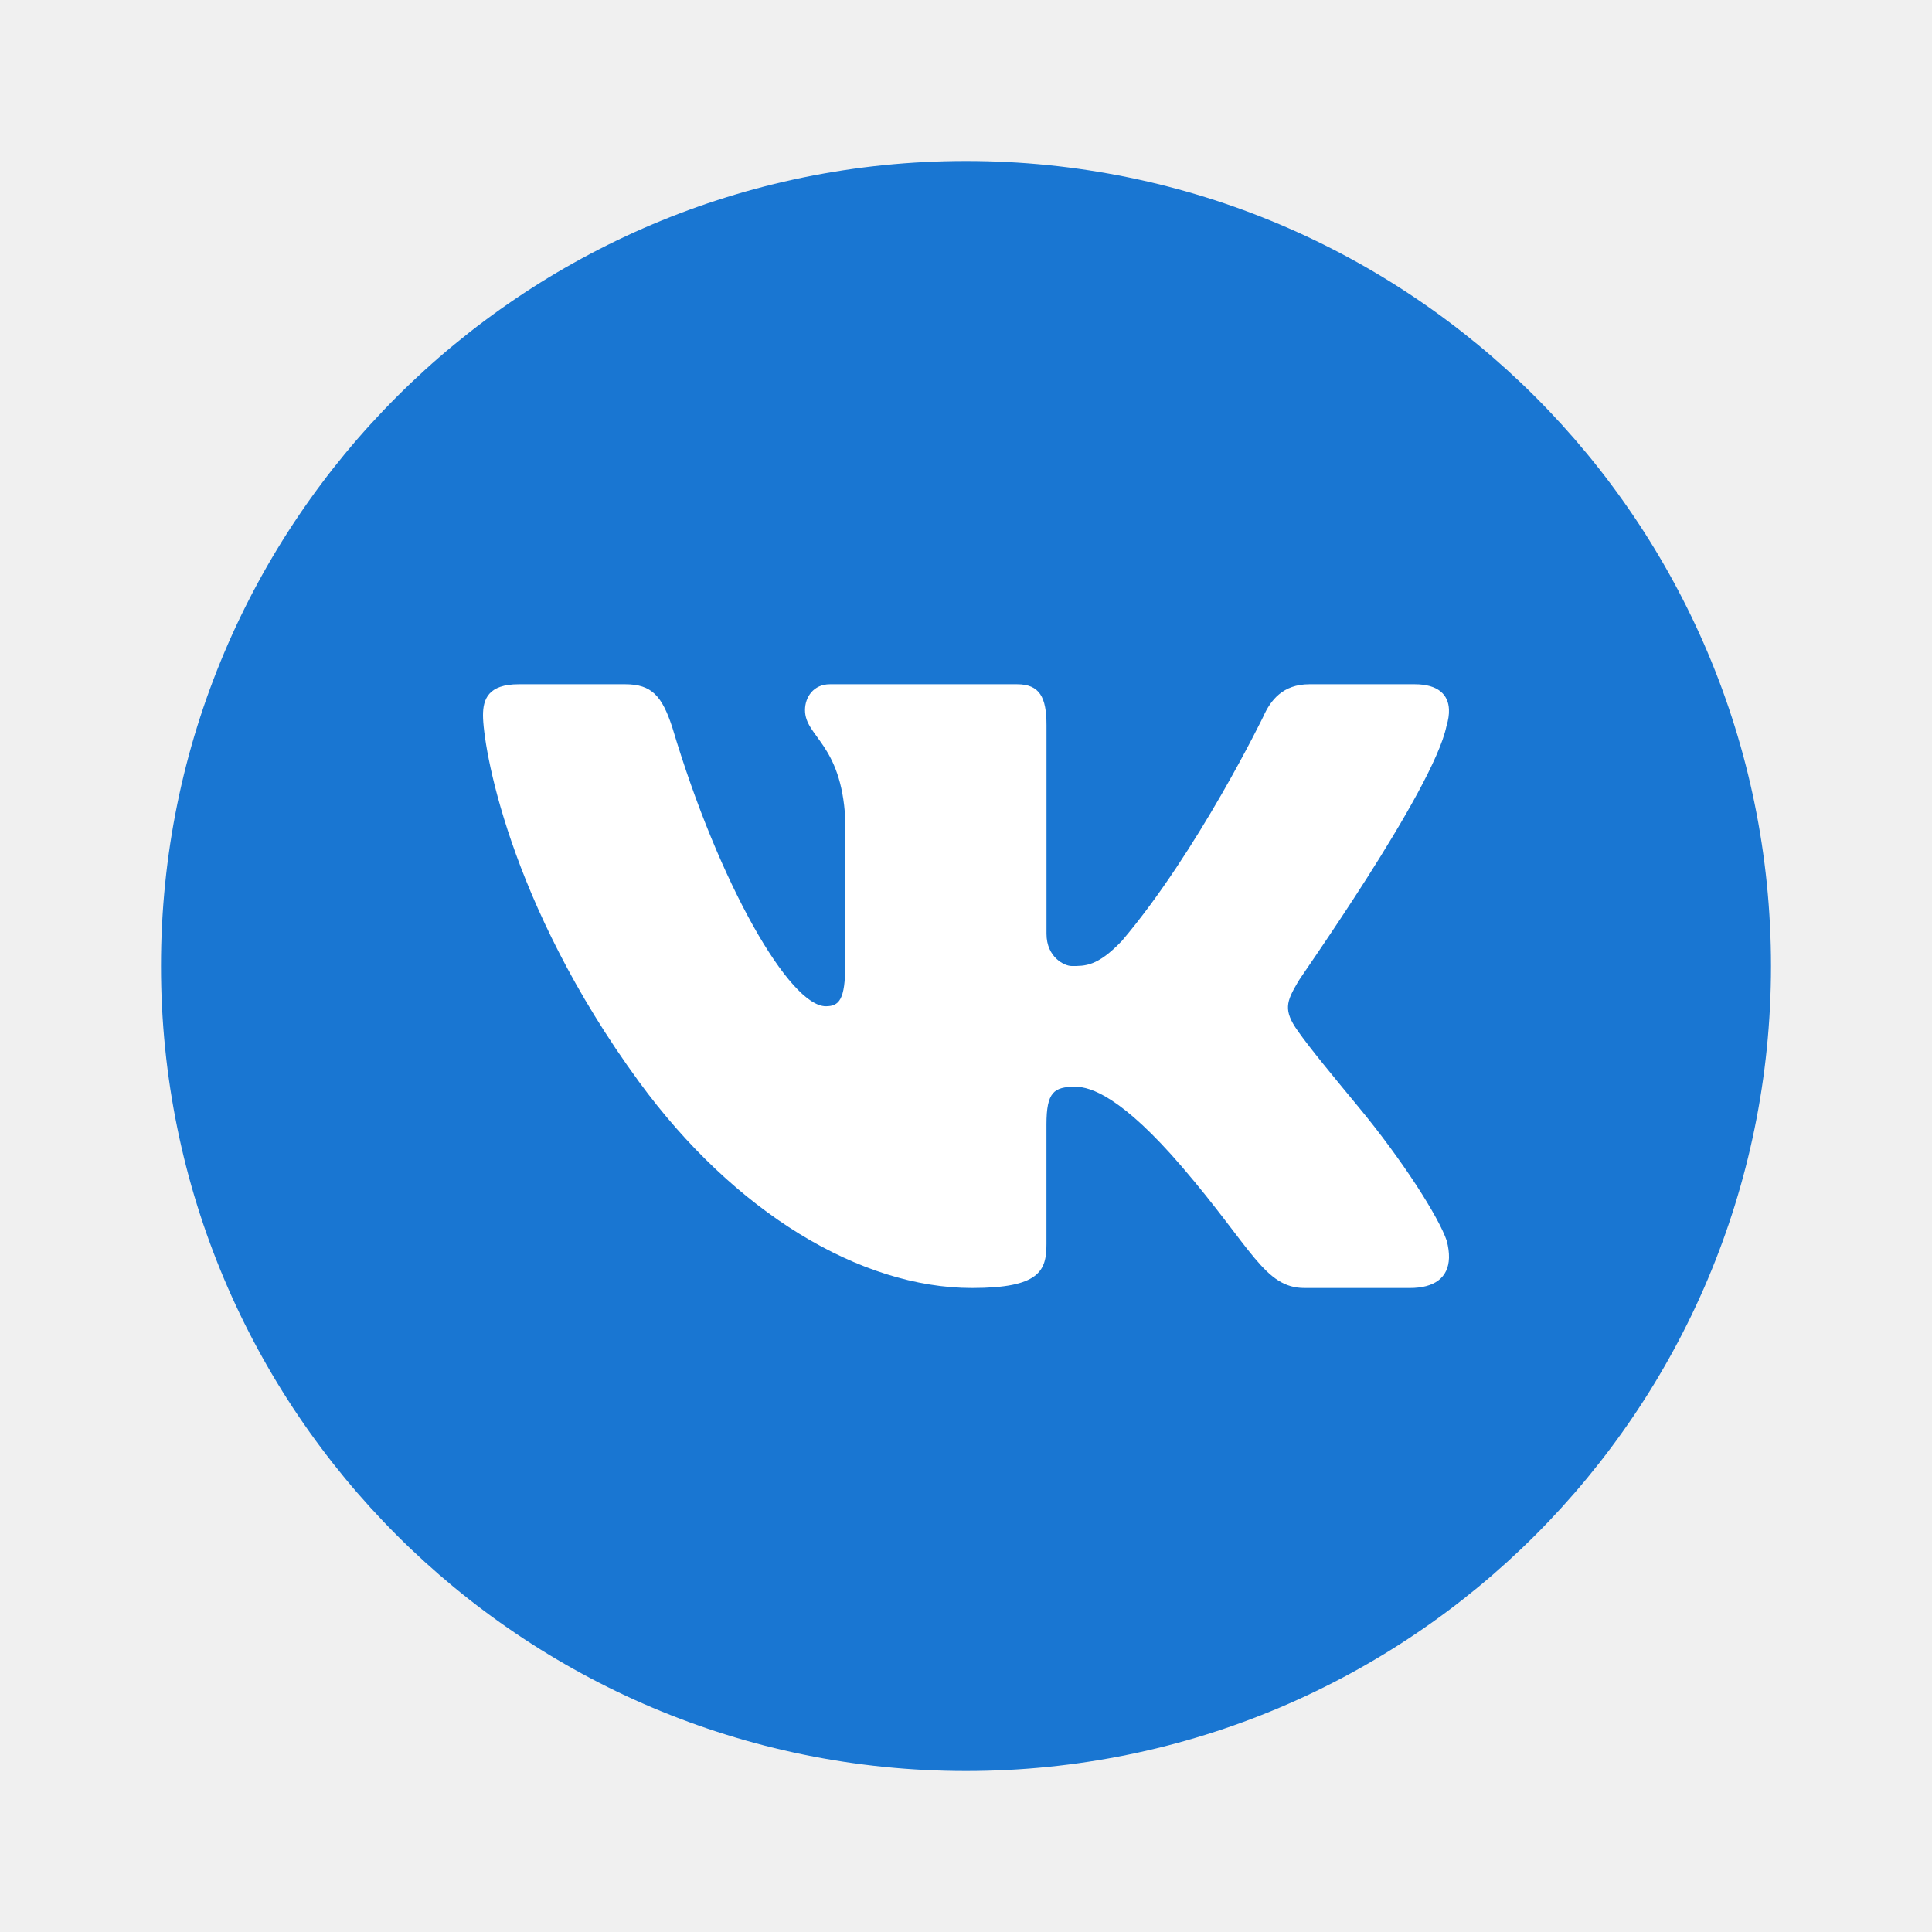
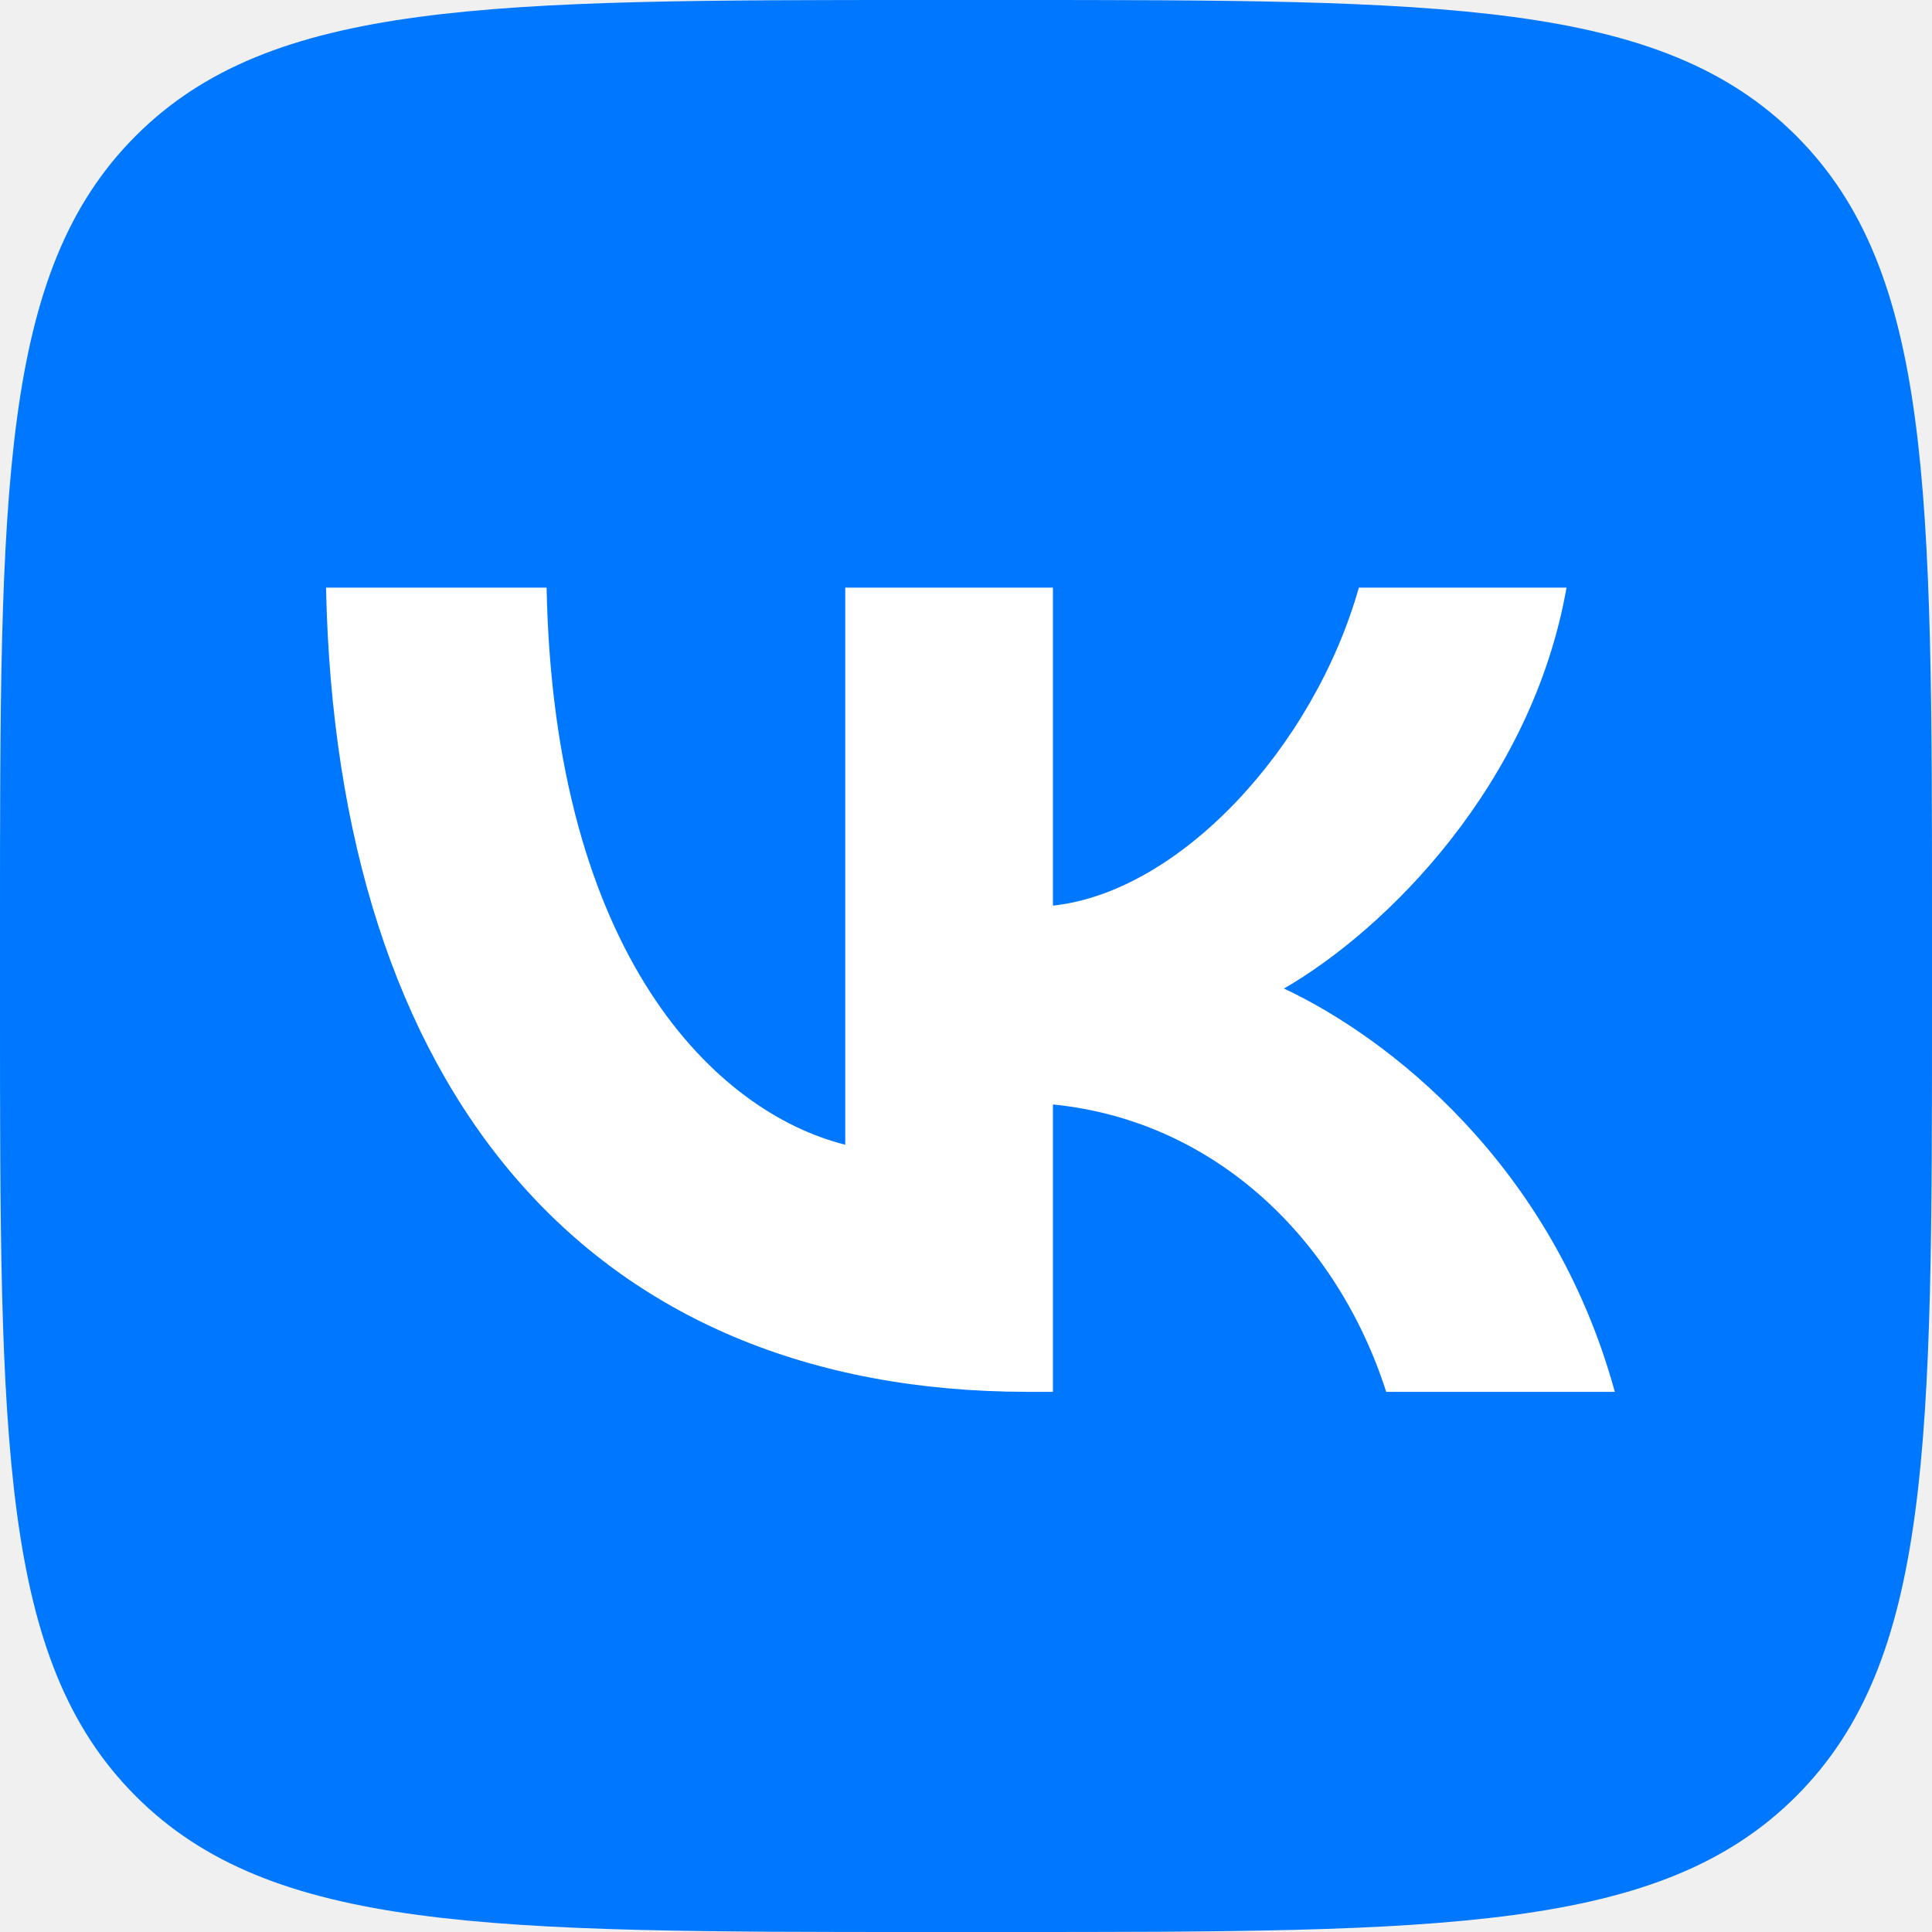
- <svg xmlns="http://www.w3.org/2000/svg" viewBox="0 0 48 48" width="96px" height="96px">
-   <path fill="#1976d2" d="M24 4A20 20 0 1 0 24 44A20 20 0 1 0 24 4Z" />
-   <path fill="#fff" d="M35.937,18.041c0.046-0.151,0.068-0.291,0.062-0.416C35.984,17.263,35.735,17,35.149,17h-2.618 c-0.661,0-0.966,0.4-1.144,0.801c0,0-1.632,3.359-3.513,5.574c-0.61,0.641-0.92,0.625-1.25,0.625C26.447,24,26,23.786,26,23.199 v-5.185C26,17.32,25.827,17,25.268,17h-4.649C20.212,17,20,17.32,20,17.641c0,0.667,0.898,0.827,1,2.696v3.623 C21,24.84,20.847,25,20.517,25c-0.89,0-2.642-3-3.815-6.932C16.448,17.294,16.194,17,15.533,17h-2.643 C12.127,17,12,17.374,12,17.774c0,0.721,0.6,4.619,3.875,9.101C18.25,30.125,21.379,32,24.149,32c1.678,0,1.85-0.427,1.85-1.094 v-2.972C26,27.133,26.183,27,26.717,27c0.381,0,1.158,0.25,2.658,2c1.73,2.018,2.044,3,3.036,3h2.618 c0.608,0,0.957-0.255,0.971-0.75c0.003-0.126-0.015-0.267-0.056-0.424c-0.194-0.576-1.084-1.984-2.194-3.326 c-0.615-0.743-1.222-1.479-1.501-1.879C32.062,25.36,31.991,25.176,32,25c0.009-0.185,0.105-0.361,0.249-0.607 C32.223,24.393,35.607,19.642,35.937,18.041z" />
+ <svg xmlns="http://www.w3.org/2000/svg" width="48" height="48" viewBox="0 0 48 48" fill="none">
+   <path d="M0 23.04C0 12.179 0 6.748 3.374 3.374C6.748 0 12.179 0 23.04 0H24.96C35.821 0 41.252 0 44.626 3.374C48 6.748 48 12.179 48 23.04V24.96C48 35.821 48 41.252 44.626 44.626C41.252 48 35.821 48 24.96 48H23.04C12.179 48 6.748 48 3.374 44.626C0 41.252 0 35.821 0 24.96V23.04Z" fill="#0077FF" />
+   <path d="M25.54 34.58C14.6 34.58 8.36 27.08 8.1 14.6H13.58C13.76 23.76 17.8 27.64 21 28.44V14.6H26.16V22.5C29.32 22.16 32.64 18.56 33.76 14.6H38.92C38.06 19.48 34.46 23.08 31.9 24.56C34.46 25.76 38.56 28.9 40.12 34.58H34.44C33.22 30.78 30.18 27.84 26.16 27.44V34.58H25.54Z" fill="white" />
</svg>
